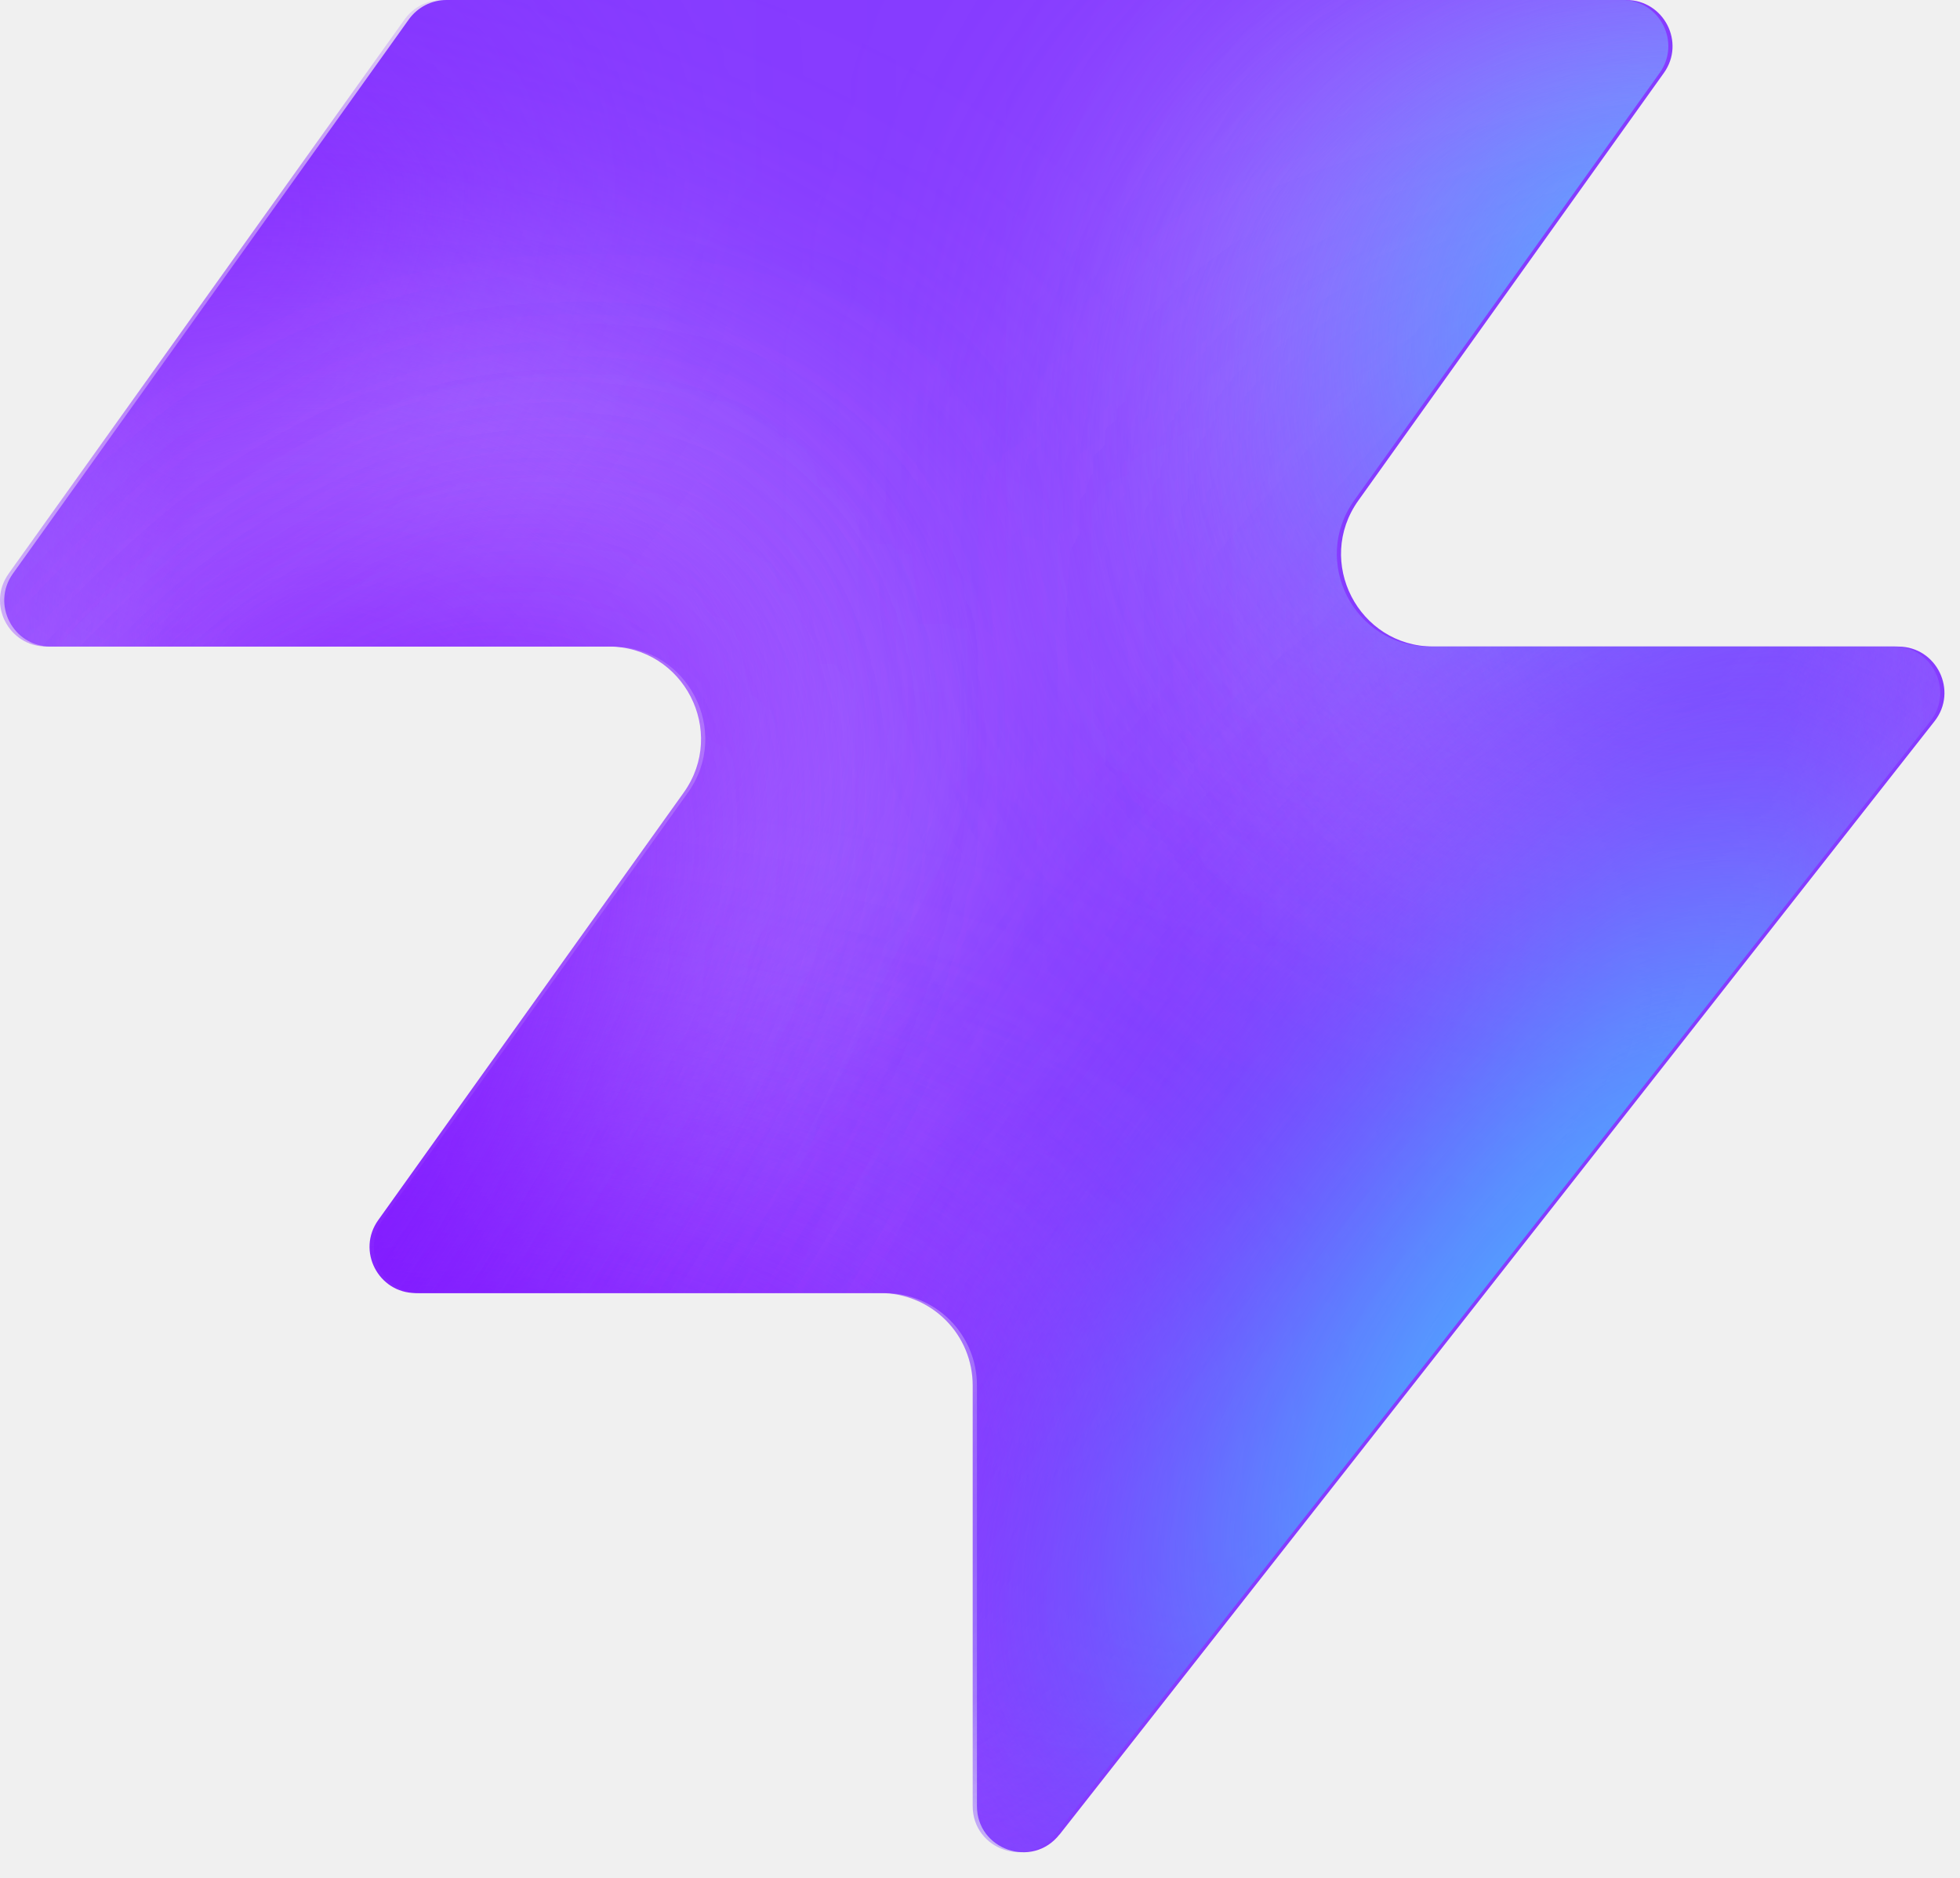
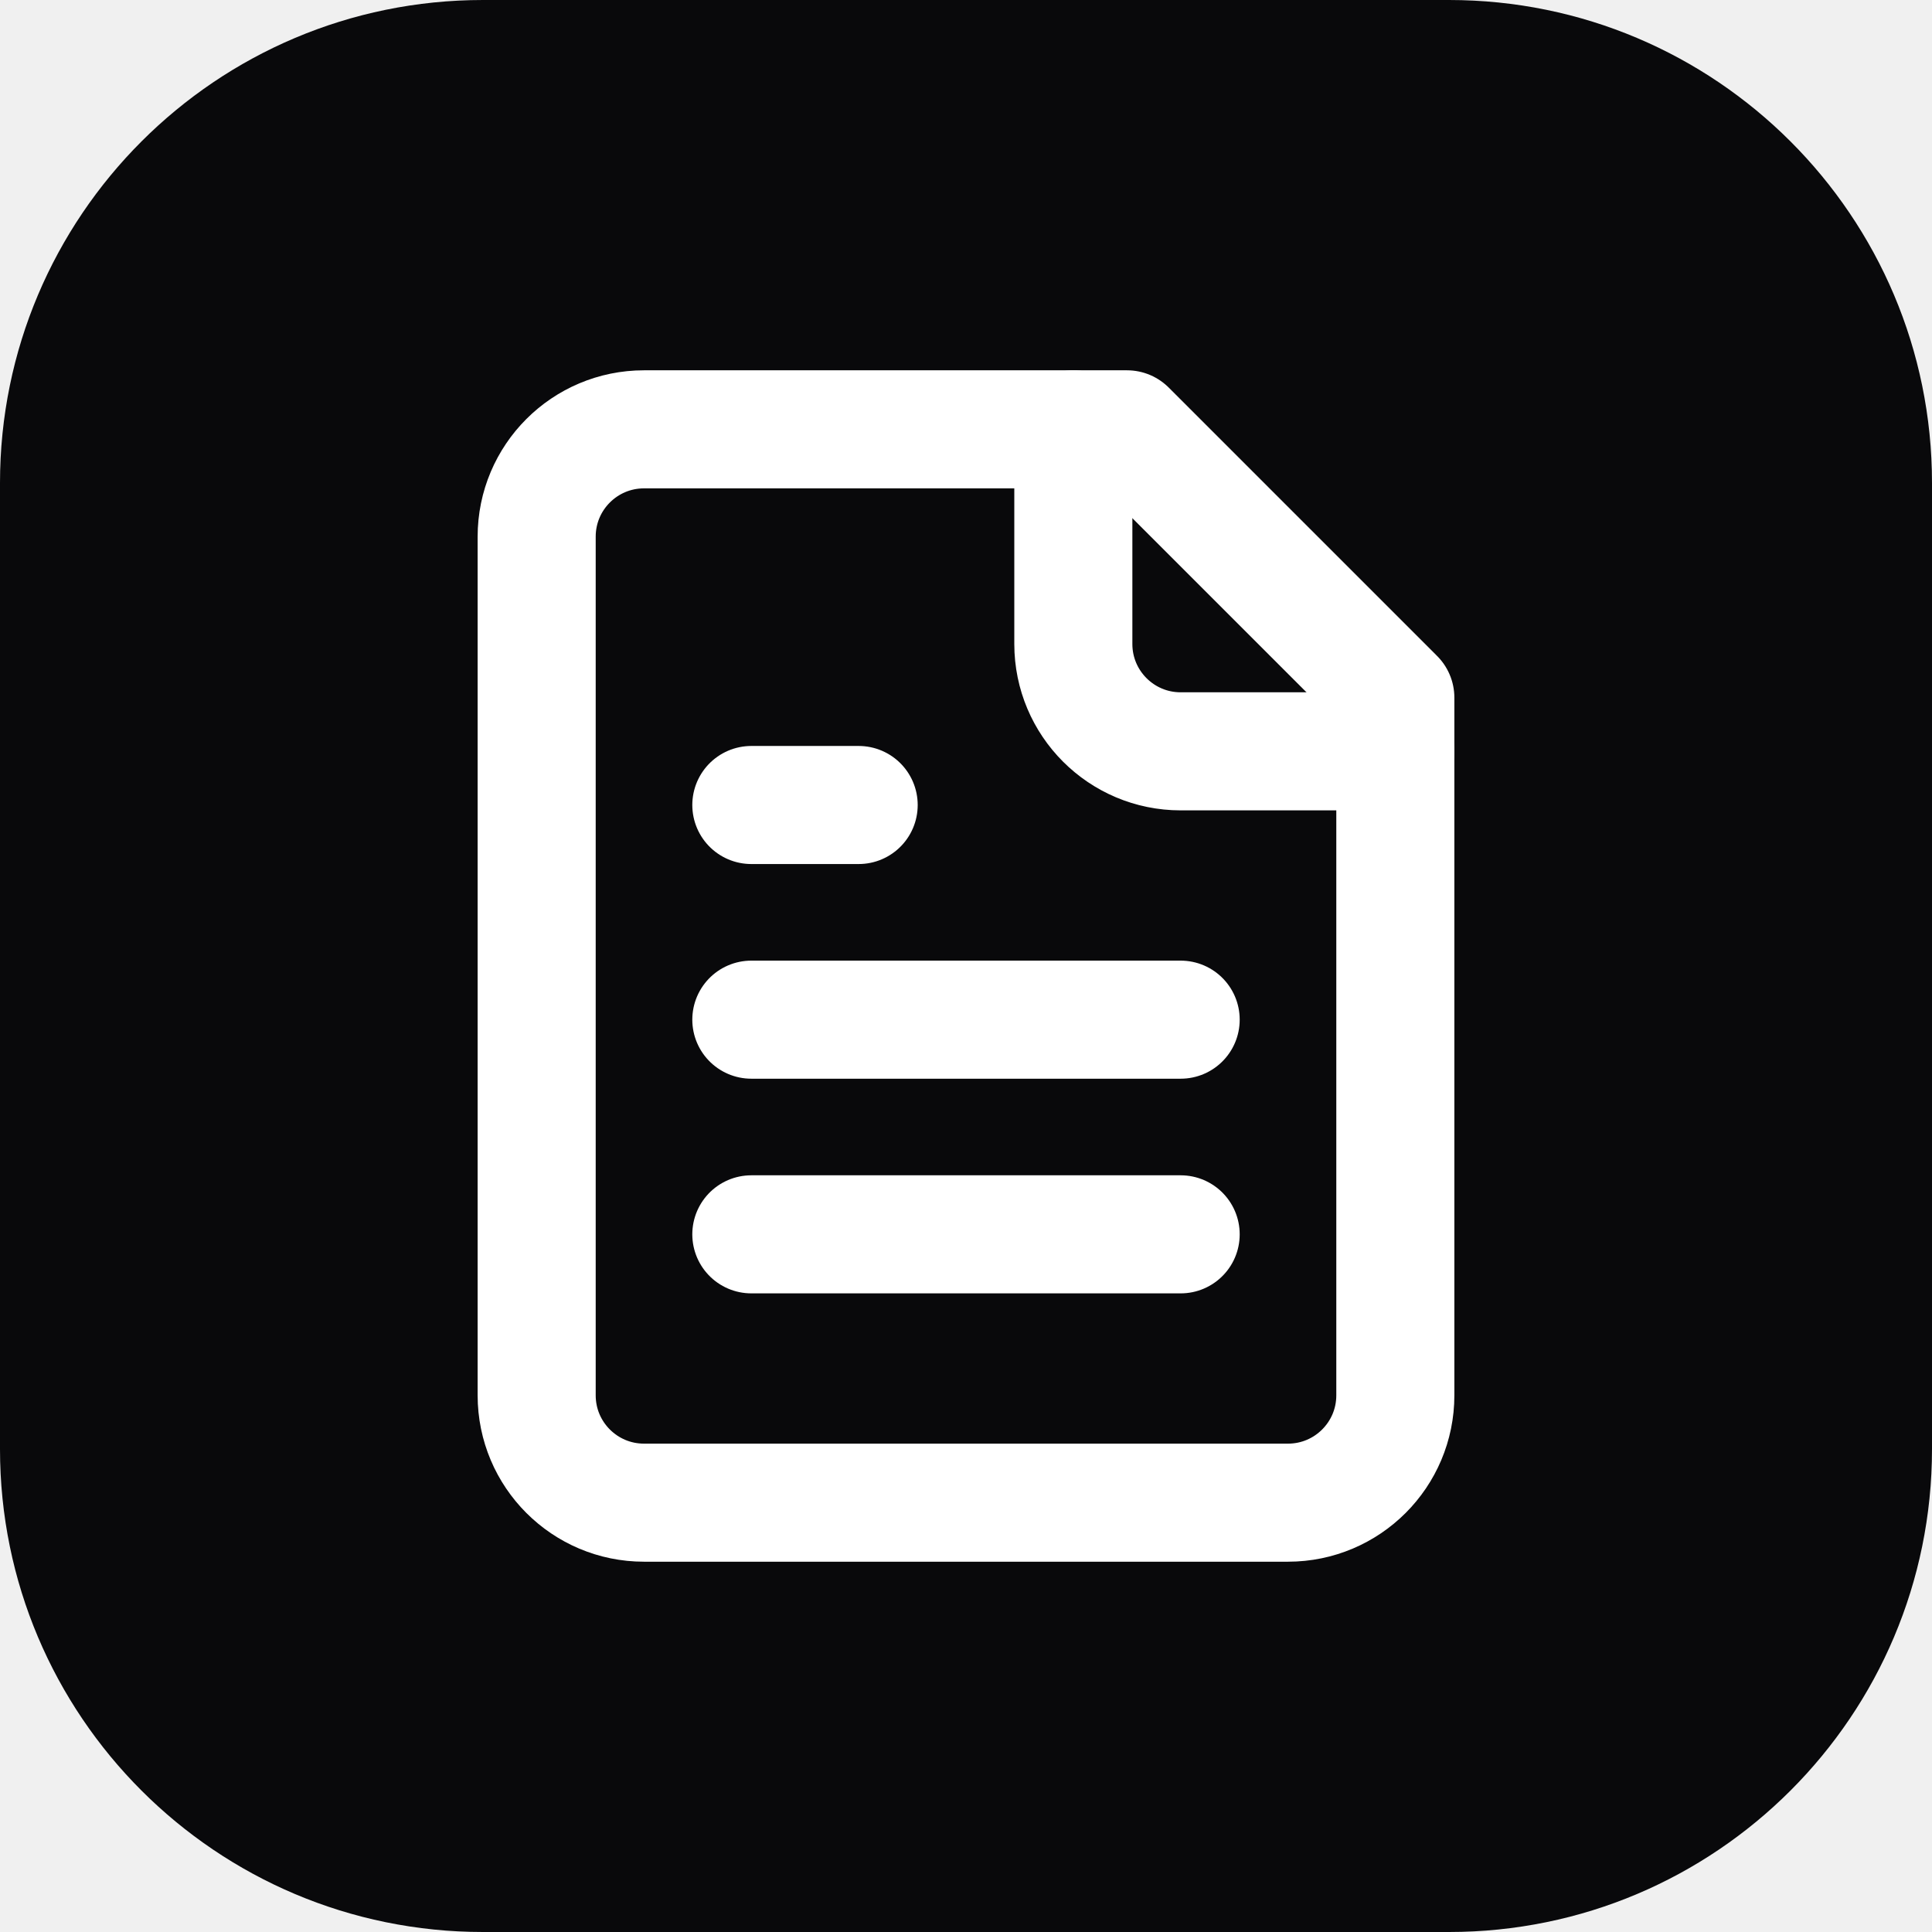
- <svg xmlns="http://www.w3.org/2000/svg" width="48" height="46" fill="none" viewBox="0 0 48 46">
-   <path fill="#863bff" d="M25.946 44.938c-.664.845-2.021.375-2.021-.698V33.937a2.26 2.26 0 0 0-2.262-2.262H10.287c-.92 0-1.456-1.04-.92-1.788l7.48-10.471c1.07-1.497 0-3.578-1.842-3.578H1.237c-.92 0-1.456-1.04-.92-1.788L10.013.474c.214-.297.556-.474.92-.474h28.894c.92 0 1.456 1.04.92 1.788l-7.48 10.471c-1.07 1.498 0 3.579 1.842 3.579h11.377c.943 0 1.473 1.088.89 1.83L25.947 44.94z" style="fill:#863bff;fill:color(display-p3 .525 .23 1);fill-opacity:1" />
-   <mask id="a" width="48" height="46" x="0" y="0" maskUnits="userSpaceOnUse" style="mask-type:alpha">
-     <path fill="#000" d="M25.842 44.938c-.664.844-2.021.375-2.021-.698V33.937a2.26 2.26 0 0 0-2.262-2.262H10.183c-.92 0-1.456-1.04-.92-1.788l7.48-10.471c1.07-1.498 0-3.579-1.842-3.579H1.133c-.92 0-1.456-1.04-.92-1.787L9.91.473c.214-.297.556-.474.92-.474h28.894c.92 0 1.456 1.04.92 1.788l-7.48 10.471c-1.07 1.498 0 3.578 1.842 3.578h11.377c.943 0 1.473 1.088.89 1.832L25.843 44.94z" style="fill:#000;fill-opacity:1" />
-   </mask>
-   <g mask="url(#a)">
-     <g filter="url(#b)">
-       <ellipse cx="5.508" cy="14.704" fill="#ede6ff" rx="5.508" ry="14.704" style="fill:#ede6ff;fill:color(display-p3 .927 .903 1);fill-opacity:1" transform="matrix(.00324 1 1 -.00324 -4.47 31.516)" />
-     </g>
-     <g filter="url(#c)">
-       <ellipse cx="10.399" cy="29.851" fill="#ede6ff" rx="10.399" ry="29.851" style="fill:#ede6ff;fill:color(display-p3 .927 .903 1);fill-opacity:1" transform="matrix(.00324 1 1 -.00324 -39.328 7.883)" />
-     </g>
-     <g filter="url(#d)">
-       <ellipse cx="5.508" cy="30.487" fill="#7e14ff" rx="5.508" ry="30.487" style="fill:#7e14ff;fill:color(display-p3 .492 .077 1);fill-opacity:1" transform="rotate(89.814 -25.913 -14.639)scale(1 -1)" />
-     </g>
-     <g filter="url(#e)">
-       <ellipse cx="5.508" cy="30.599" fill="#7e14ff" rx="5.508" ry="30.599" style="fill:#7e14ff;fill:color(display-p3 .492 .077 1);fill-opacity:1" transform="rotate(89.814 -32.644 -3.334)scale(1 -1)" />
-     </g>
-     <g filter="url(#f)">
-       <ellipse cx="5.508" cy="30.599" fill="#7e14ff" rx="5.508" ry="30.599" style="fill:#7e14ff;fill:color(display-p3 .492 .077 1);fill-opacity:1" transform="matrix(.00324 1 1 -.00324 -34.34 30.47)" />
-     </g>
-     <g filter="url(#g)">
-       <ellipse cx="14.072" cy="22.078" fill="#ede6ff" rx="14.072" ry="22.078" style="fill:#ede6ff;fill:color(display-p3 .927 .903 1);fill-opacity:1" transform="rotate(93.35 24.506 48.493)scale(-1 1)" />
-     </g>
-     <g filter="url(#h)">
-       <ellipse cx="3.47" cy="21.501" fill="#7e14ff" rx="3.47" ry="21.501" style="fill:#7e14ff;fill:color(display-p3 .492 .077 1);fill-opacity:1" transform="rotate(89.009 28.708 47.59)scale(-1 1)" />
-     </g>
-     <g filter="url(#i)">
-       <ellipse cx="3.47" cy="21.501" fill="#7e14ff" rx="3.47" ry="21.501" style="fill:#7e14ff;fill:color(display-p3 .492 .077 1);fill-opacity:1" transform="rotate(89.009 28.708 47.59)scale(-1 1)" />
-     </g>
-     <g filter="url(#j)">
-       <ellipse cx=".387" cy="8.972" fill="#7e14ff" rx="4.407" ry="29.108" style="fill:#7e14ff;fill:color(display-p3 .492 .077 1);fill-opacity:1" transform="rotate(39.51 .387 8.972)" />
-     </g>
-     <g filter="url(#k)">
-       <ellipse cx="47.523" cy="-6.092" fill="#7e14ff" rx="4.407" ry="29.108" style="fill:#7e14ff;fill:color(display-p3 .492 .077 1);fill-opacity:1" transform="rotate(37.892 47.523 -6.092)" />
-     </g>
-     <g filter="url(#l)">
-       <ellipse cx="41.412" cy="6.333" fill="#47bfff" rx="5.971" ry="9.665" style="fill:#47bfff;fill:color(display-p3 .28 .748 1);fill-opacity:1" transform="rotate(37.892 41.412 6.333)" />
-     </g>
-     <g filter="url(#m)">
-       <ellipse cx="-1.879" cy="38.332" fill="#7e14ff" rx="4.407" ry="29.108" style="fill:#7e14ff;fill:color(display-p3 .492 .077 1);fill-opacity:1" transform="rotate(37.892 -1.88 38.332)" />
-     </g>
-     <g filter="url(#n)">
-       <ellipse cx="-1.879" cy="38.332" fill="#7e14ff" rx="4.407" ry="29.108" style="fill:#7e14ff;fill:color(display-p3 .492 .077 1);fill-opacity:1" transform="rotate(37.892 -1.88 38.332)" />
-     </g>
-     <g filter="url(#o)">
-       <ellipse cx="35.651" cy="29.907" fill="#7e14ff" rx="4.407" ry="29.108" style="fill:#7e14ff;fill:color(display-p3 .492 .077 1);fill-opacity:1" transform="rotate(37.892 35.651 29.907)" />
-     </g>
-     <g filter="url(#p)">
-       <ellipse cx="38.418" cy="32.4" fill="#47bfff" rx="5.971" ry="15.297" style="fill:#47bfff;fill:color(display-p3 .28 .748 1);fill-opacity:1" transform="rotate(37.892 38.418 32.4)" />
-     </g>
+ <svg xmlns="http://www.w3.org/2000/svg" viewBox="0 0 36 36" fill="none">
+   <rect width="36" height="36" rx="9" fill="#09090b" />
+   <g transform="translate(6, 6)" stroke="#ffffff" stroke-width="2.2" stroke-linecap="round" stroke-linejoin="round" fill="none">
+     <path d="M15 2H6a2 2 0 0 0-2 2v16a2 2 0 0 0 2 2h12a2 2 0 0 0 2-2V7Z" />
+     <path d="M14 2v4a2 2 0 0 0 2 2h4" />
+     <path d="M10 9H8" />
+     <path d="M16 13H8" />
+     <path d="M16 17H8" />
  </g>
-   <defs>
-     <filter id="b" width="60.045" height="41.654" x="-19.77" y="16.149" color-interpolation-filters="sRGB" filterUnits="userSpaceOnUse">
-       <feFlood flood-opacity="0" result="BackgroundImageFix" />
-       <feBlend in="SourceGraphic" in2="BackgroundImageFix" result="shape" />
-       <feGaussianBlur result="effect1_foregroundBlur_2002_17158" stdDeviation="7.659" />
-     </filter>
-     <filter id="c" width="90.34" height="51.437" x="-54.613" y="-7.533" color-interpolation-filters="sRGB" filterUnits="userSpaceOnUse">
-       <feFlood flood-opacity="0" result="BackgroundImageFix" />
-       <feBlend in="SourceGraphic" in2="BackgroundImageFix" result="shape" />
-       <feGaussianBlur result="effect1_foregroundBlur_2002_17158" stdDeviation="7.659" />
-     </filter>
-     <filter id="d" width="79.355" height="29.4" x="-49.64" y="2.03" color-interpolation-filters="sRGB" filterUnits="userSpaceOnUse">
-       <feFlood flood-opacity="0" result="BackgroundImageFix" />
-       <feBlend in="SourceGraphic" in2="BackgroundImageFix" result="shape" />
-       <feGaussianBlur result="effect1_foregroundBlur_2002_17158" stdDeviation="4.596" />
-     </filter>
-     <filter id="e" width="79.579" height="29.4" x="-45.045" y="20.029" color-interpolation-filters="sRGB" filterUnits="userSpaceOnUse">
-       <feFlood flood-opacity="0" result="BackgroundImageFix" />
-       <feBlend in="SourceGraphic" in2="BackgroundImageFix" result="shape" />
-       <feGaussianBlur result="effect1_foregroundBlur_2002_17158" stdDeviation="4.596" />
-     </filter>
-     <filter id="f" width="79.579" height="29.4" x="-43.513" y="21.178" color-interpolation-filters="sRGB" filterUnits="userSpaceOnUse">
-       <feFlood flood-opacity="0" result="BackgroundImageFix" />
-       <feBlend in="SourceGraphic" in2="BackgroundImageFix" result="shape" />
-       <feGaussianBlur result="effect1_foregroundBlur_2002_17158" stdDeviation="4.596" />
-     </filter>
-     <filter id="g" width="74.749" height="58.852" x="15.756" y="-17.901" color-interpolation-filters="sRGB" filterUnits="userSpaceOnUse">
-       <feFlood flood-opacity="0" result="BackgroundImageFix" />
-       <feBlend in="SourceGraphic" in2="BackgroundImageFix" result="shape" />
-       <feGaussianBlur result="effect1_foregroundBlur_2002_17158" stdDeviation="7.659" />
-     </filter>
-     <filter id="h" width="61.377" height="25.362" x="23.548" y="2.284" color-interpolation-filters="sRGB" filterUnits="userSpaceOnUse">
-       <feFlood flood-opacity="0" result="BackgroundImageFix" />
-       <feBlend in="SourceGraphic" in2="BackgroundImageFix" result="shape" />
-       <feGaussianBlur result="effect1_foregroundBlur_2002_17158" stdDeviation="4.596" />
-     </filter>
-     <filter id="i" width="61.377" height="25.362" x="23.548" y="2.284" color-interpolation-filters="sRGB" filterUnits="userSpaceOnUse">
-       <feFlood flood-opacity="0" result="BackgroundImageFix" />
-       <feBlend in="SourceGraphic" in2="BackgroundImageFix" result="shape" />
-       <feGaussianBlur result="effect1_foregroundBlur_2002_17158" stdDeviation="4.596" />
-     </filter>
-     <filter id="j" width="56.045" height="63.649" x="-27.636" y="-22.853" color-interpolation-filters="sRGB" filterUnits="userSpaceOnUse">
-       <feFlood flood-opacity="0" result="BackgroundImageFix" />
-       <feBlend in="SourceGraphic" in2="BackgroundImageFix" result="shape" />
-       <feGaussianBlur result="effect1_foregroundBlur_2002_17158" stdDeviation="4.596" />
-     </filter>
-     <filter id="k" width="54.814" height="64.646" x="20.116" y="-38.415" color-interpolation-filters="sRGB" filterUnits="userSpaceOnUse">
-       <feFlood flood-opacity="0" result="BackgroundImageFix" />
-       <feBlend in="SourceGraphic" in2="BackgroundImageFix" result="shape" />
-       <feGaussianBlur result="effect1_foregroundBlur_2002_17158" stdDeviation="4.596" />
-     </filter>
-     <filter id="l" width="33.541" height="35.313" x="24.641" y="-11.323" color-interpolation-filters="sRGB" filterUnits="userSpaceOnUse">
-       <feFlood flood-opacity="0" result="BackgroundImageFix" />
-       <feBlend in="SourceGraphic" in2="BackgroundImageFix" result="shape" />
-       <feGaussianBlur result="effect1_foregroundBlur_2002_17158" stdDeviation="4.596" />
-     </filter>
-     <filter id="m" width="54.814" height="64.646" x="-29.286" y="6.009" color-interpolation-filters="sRGB" filterUnits="userSpaceOnUse">
-       <feFlood flood-opacity="0" result="BackgroundImageFix" />
-       <feBlend in="SourceGraphic" in2="BackgroundImageFix" result="shape" />
-       <feGaussianBlur result="effect1_foregroundBlur_2002_17158" stdDeviation="4.596" />
-     </filter>
-     <filter id="n" width="54.814" height="64.646" x="-29.286" y="6.009" color-interpolation-filters="sRGB" filterUnits="userSpaceOnUse">
-       <feFlood flood-opacity="0" result="BackgroundImageFix" />
-       <feBlend in="SourceGraphic" in2="BackgroundImageFix" result="shape" />
-       <feGaussianBlur result="effect1_foregroundBlur_2002_17158" stdDeviation="4.596" />
-     </filter>
-     <filter id="o" width="54.814" height="64.646" x="8.244" y="-2.416" color-interpolation-filters="sRGB" filterUnits="userSpaceOnUse">
-       <feFlood flood-opacity="0" result="BackgroundImageFix" />
-       <feBlend in="SourceGraphic" in2="BackgroundImageFix" result="shape" />
-       <feGaussianBlur result="effect1_foregroundBlur_2002_17158" stdDeviation="4.596" />
-     </filter>
-     <filter id="p" width="39.409" height="43.623" x="18.713" y="10.588" color-interpolation-filters="sRGB" filterUnits="userSpaceOnUse">
-       <feFlood flood-opacity="0" result="BackgroundImageFix" />
-       <feBlend in="SourceGraphic" in2="BackgroundImageFix" result="shape" />
-       <feGaussianBlur result="effect1_foregroundBlur_2002_17158" stdDeviation="4.596" />
-     </filter>
-   </defs>
</svg>
